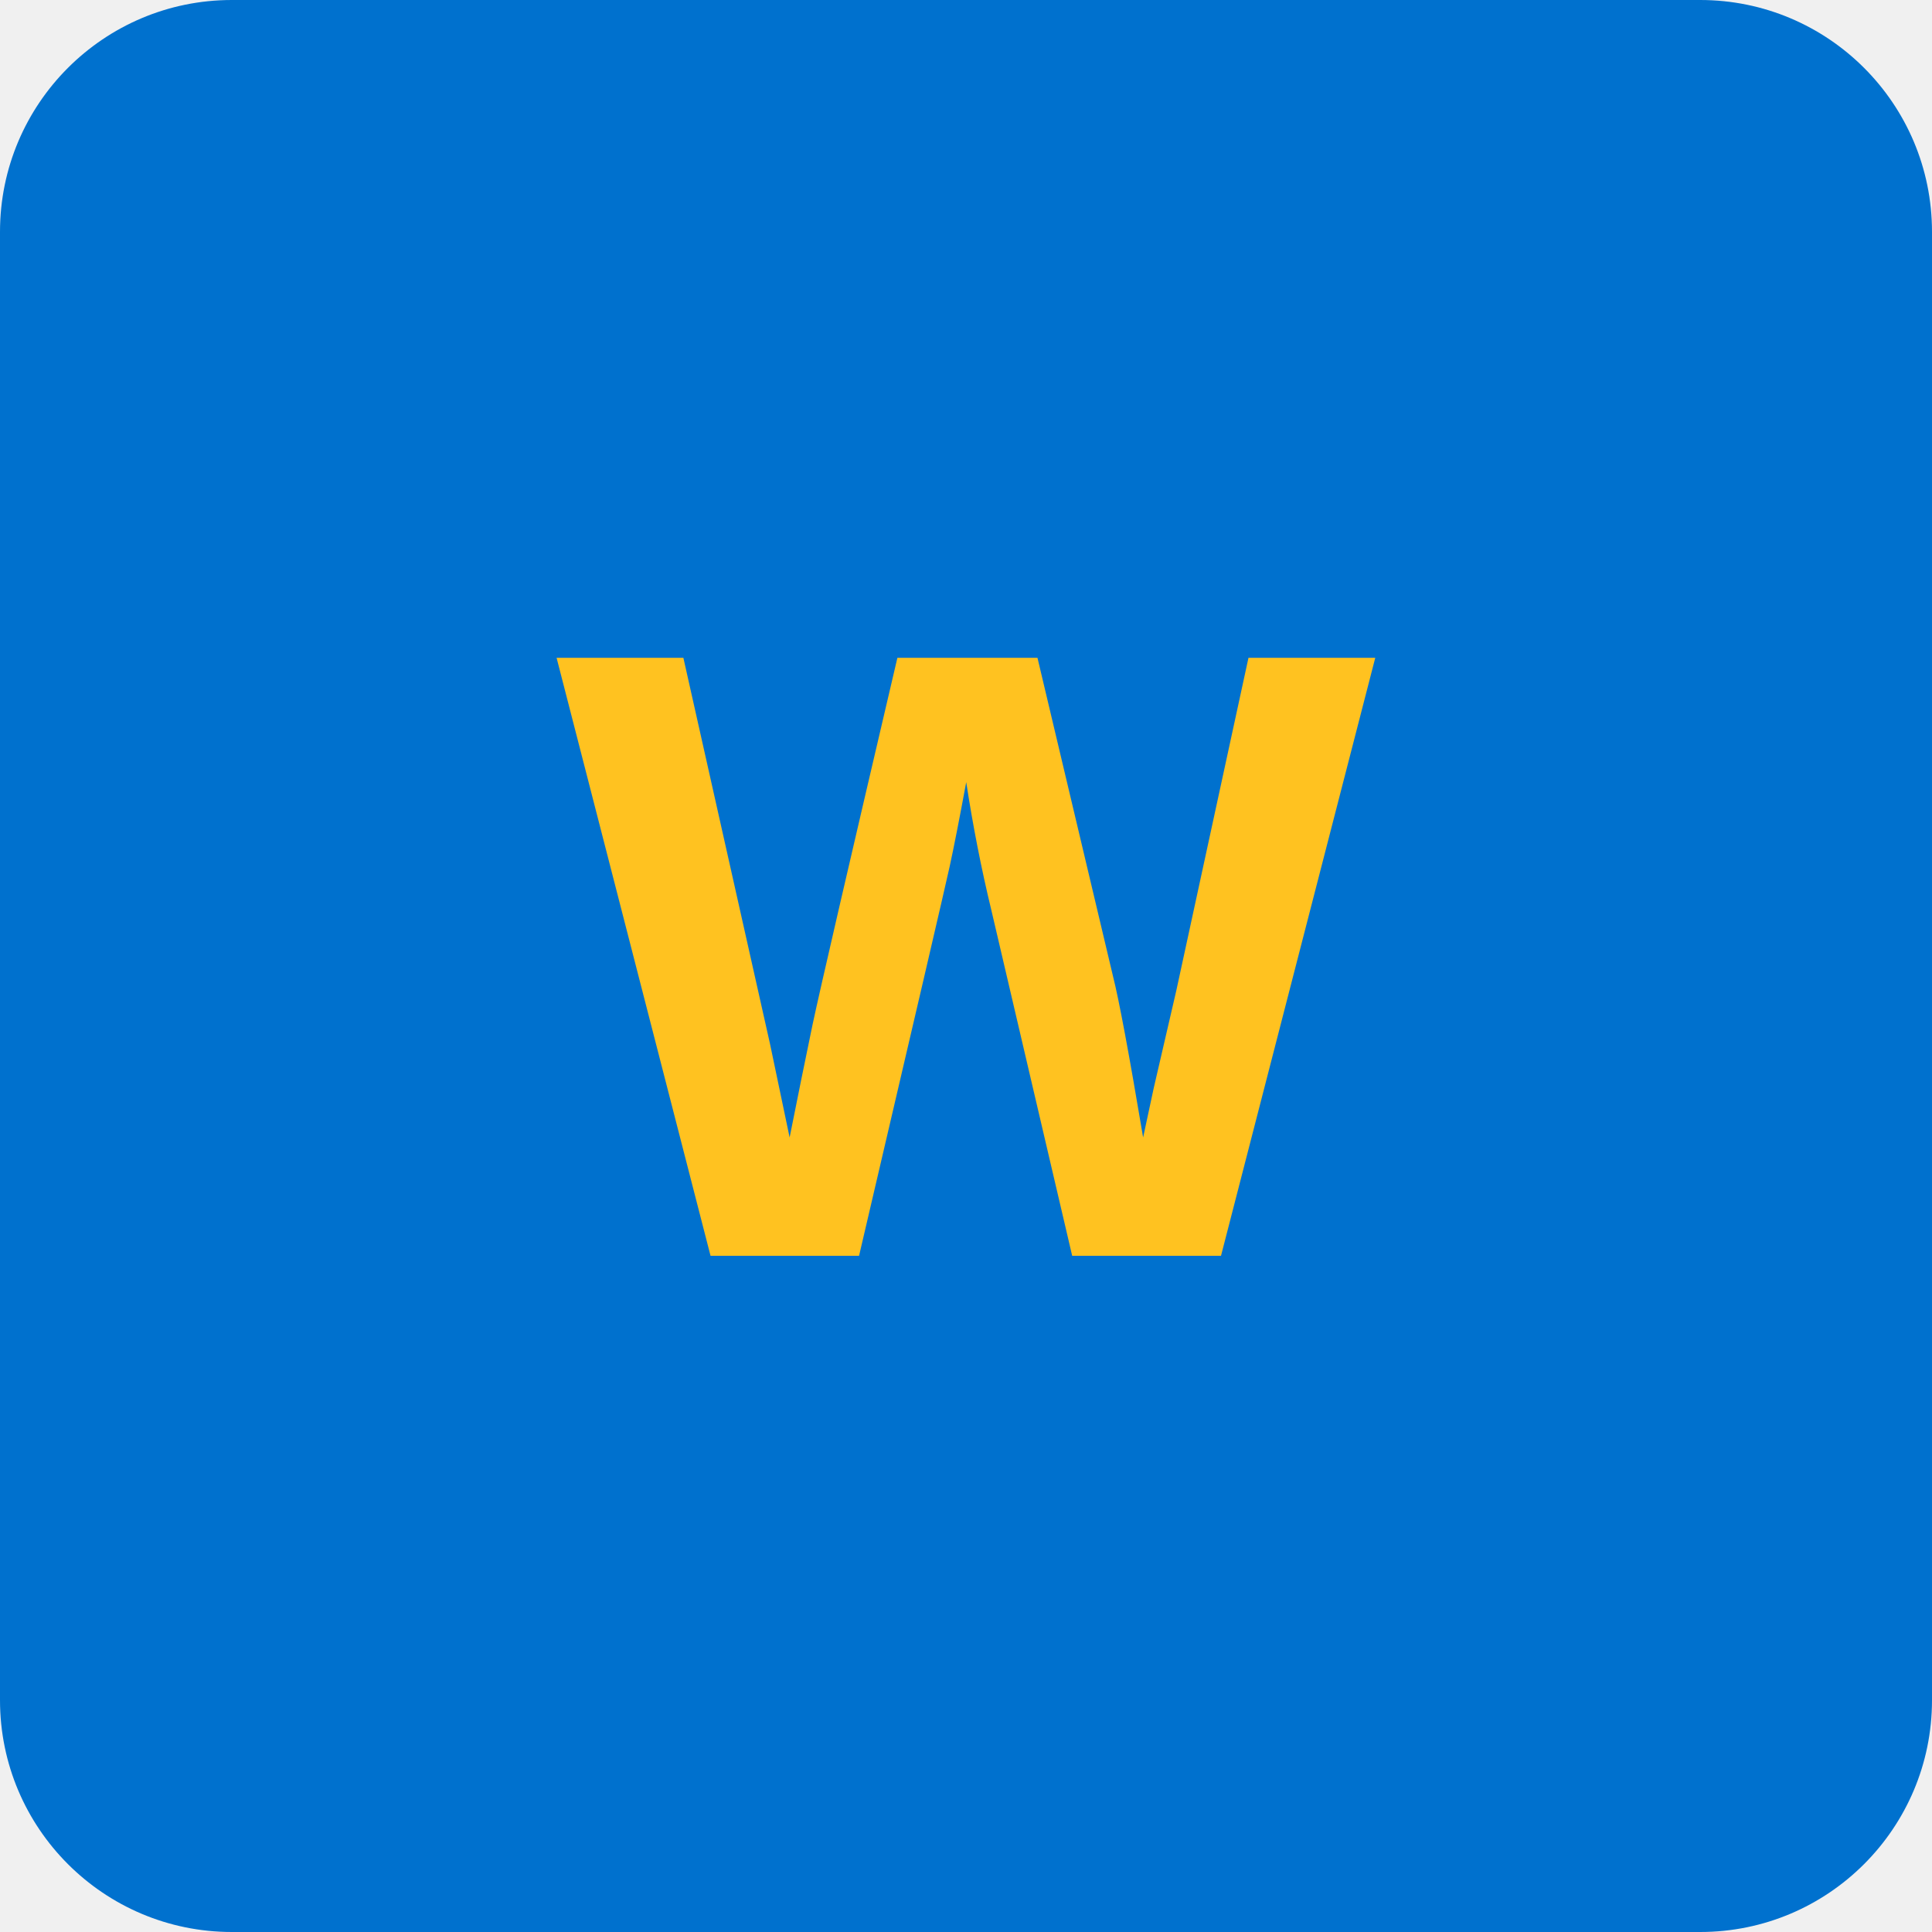
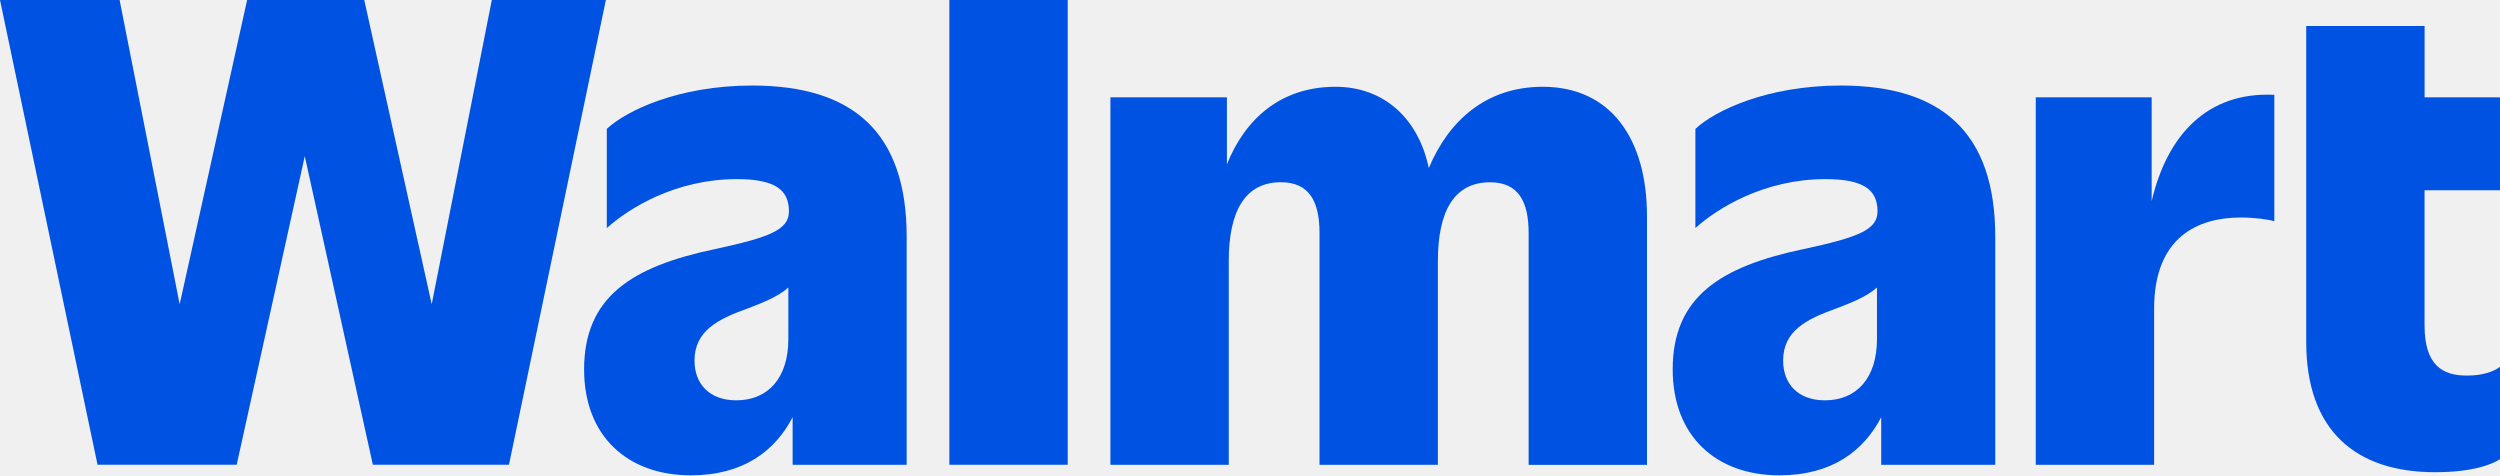
- <svg xmlns="http://www.w3.org/2000/svg" viewBox="0 0 100 100" width="100" height="100">
-   <rect width="100" height="100" fill="#0071CE" rx="12" />
-   <text x="50" y="65" font-family="Arial, sans-serif" font-size="45" font-weight="bold" fill="#FFC220" text-anchor="middle">W</text>
+ <svg xmlns="http://www.w3.org/2000/svg" width="1000" height="190.129" viewBox="0 0 264.583 50.305" version="1.1" id="svg1" xml:space="preserve">
+   <defs id="defs1">
+     <style id="style1">
+       .st0 {
+         fill: #0157e9;
+       }
+     </style>
+   </defs>
+   <g id="layer1" transform="translate(-54.50417,-108.7438)">
+     <g clip-path="none" id="g9" transform="matrix(0.4316207,0,0,0.4316207,54.50417,108.7438)" style="font-variation-settings:normal;opacity:1;vector-effect:none;fill:#0053e2;fill-opacity:1;stroke-width:1.96;stroke-linecap:butt;stroke-linejoin:miter;stroke-miterlimit:4;stroke-dasharray:none;stroke-dashoffset:0;stroke-opacity:1;-inkscape-stroke:none;stop-color:#000000;stop-opacity:1">
+       <path d="M 120.594,0 105.854,74.604 89.316,0 H 60.594 L 44.056,74.604 29.325,0 H 0 L 23.913,113.958 H 58.038 L 74.731,38.293 91.424,113.958 H 124.801 L 148.559,0 Z" fill="#ffffff" id="path3" style="font-variation-settings:normal;vector-effect:none;fill:#0053e2;fill-opacity:1;stroke-width:1.96;stroke-linecap:butt;stroke-linejoin:miter;stroke-miterlimit:4;stroke-dasharray:none;stroke-dashoffset:0;stroke-opacity:1;-inkscape-stroke:none;stop-color:#000000;stop-opacity:1" />
+       <path d="m 180.513,98.159 c -6.617,0 -10.222,-4.104 -10.222,-9.721 0,-7.295 5.714,-10.182 12.933,-12.764 3.76,-1.43 7.53,-2.914 10.076,-5.165 v 12.608 c 0,9.573 -4.965,15.043 -12.778,15.043 m 3.907,-77.186 c -18.199,0 -30.977,6.235 -35.641,10.634 v 24.311 c 5.412,-4.86 16.839,-11.999 31.88,-11.999 9.319,0 12.778,2.582 12.778,7.904 0,4.556 -4.81,6.382 -18.199,9.269 -20.298,4.252 -32.026,11.704 -32.026,29.476 0,16.408 10.678,25.981 26.167,25.981 12.969,0 20.718,-6.078 24.962,-14.249 v 11.667 h 27.965 V 58.048 c 0,-25.676 -13.234,-37.076 -37.895,-37.076" fill="#ffffff" id="path4" style="font-variation-settings:normal;vector-effect:none;fill:#0053e2;fill-opacity:1;stroke-width:1.96;stroke-linecap:butt;stroke-linejoin:miter;stroke-miterlimit:4;stroke-dasharray:none;stroke-dashoffset:0;stroke-opacity:1;-inkscape-stroke:none;stop-color:#000000;stop-opacity:1" />
+       <path d="m 261.805,0 h -29.024 v 113.958 h 29.024 z" fill="#ffffff" id="path5" style="font-variation-settings:normal;vector-effect:none;fill:#0053e2;fill-opacity:1;stroke-width:1.96;stroke-linecap:butt;stroke-linejoin:miter;stroke-miterlimit:4;stroke-dasharray:none;stroke-dashoffset:0;stroke-opacity:1;-inkscape-stroke:none;stop-color:#000000;stop-opacity:1" />
+       <path d="m 378.279,21.277 c -14.083,0 -23.183,8.55 -27.938,19.94 -2.555,-12.202 -11.034,-19.94 -22.89,-19.94 -13.426,0 -22.179,7.913 -26.614,19.027 V 23.86 H 272.27 v 90.107 h 29.023 V 63.979 c 0,-12.303 4.062,-19.294 12.778,-19.294 7.064,0 9.474,4.861 9.474,12.46 v 56.831 h 29.023 V 63.988 c 0,-12.303 4.062,-19.294 12.778,-19.294 7.064,0 9.474,4.86 9.474,12.46 v 56.831 h 29.023 V 53.032 c 0,-18.99 -8.871,-31.754 -25.564,-31.754 z" fill="#ffffff" id="path6" style="font-variation-settings:normal;vector-effect:none;fill:#0053e2;fill-opacity:1;stroke-width:1.96;stroke-linecap:butt;stroke-linejoin:miter;stroke-miterlimit:4;stroke-dasharray:none;stroke-dashoffset:0;stroke-opacity:1;-inkscape-stroke:none;stop-color:#000000;stop-opacity:1" />
+       <path d="m 447.444,98.159 c -6.617,0 -10.222,-4.104 -10.222,-9.721 0,-7.295 5.714,-10.182 12.933,-12.764 3.76,-1.43 7.53,-2.914 10.076,-5.165 v 12.608 c 0,9.573 -4.965,15.043 -12.787,15.043 z m 3.907,-77.186 c -18.199,0 -30.977,6.235 -35.641,10.634 v 24.311 c 5.412,-4.86 16.839,-11.999 31.88,-11.999 9.319,0 12.778,2.582 12.778,7.904 0,4.556 -4.81,6.382 -18.199,9.269 -20.298,4.252 -32.026,11.704 -32.026,29.476 0,16.408 10.678,25.981 26.166,25.981 12.97,0 20.719,-6.078 24.963,-14.249 v 11.667 h 27.964 V 58.048 c 0,-25.676 -13.234,-37.076 -37.895,-37.076" fill="#ffffff" id="path7" style="font-variation-settings:normal;vector-effect:none;fill:#0053e2;fill-opacity:1;stroke-width:1.96;stroke-linecap:butt;stroke-linejoin:miter;stroke-miterlimit:4;stroke-dasharray:none;stroke-dashoffset:0;stroke-opacity:1;-inkscape-stroke:none;stop-color:#000000;stop-opacity:1" />
+       <path d="M 527.589,49.315 V 23.86 h -28.421 v 90.107 h 29.024 V 75.674 c 0,-17.625 10.824,-22.338 21.201,-22.338 3.459,0 6.763,0.452 8.269,0.913 v -30.998 c -16.328,-0.793 -26.249,9.739 -30.073,26.064 z" fill="#ffffff" id="path8" style="font-variation-settings:normal;vector-effect:none;fill:#0053e2;fill-opacity:1;stroke-width:1.96;stroke-linecap:butt;stroke-linejoin:miter;stroke-miterlimit:4;stroke-dasharray:none;stroke-dashoffset:0;stroke-opacity:1;-inkscape-stroke:none;stop-color:#000000;stop-opacity:1" />
+       <path d="M 612.999,46.649 V 23.859 H 594.508 V 6.382 H 565.484 V 83.872 c 0,21.729 12.176,31.911 31.579,31.911 9.027,0 13.837,-1.826 15.936,-3.191 V 89.95 c -1.652,1.217 -4.363,2.13 -7.822,2.13 -6.462,0.148 -10.678,-2.739 -10.678,-12.303 V 46.649 h 18.491 z" fill="#ffffff" id="path9" style="font-variation-settings:normal;vector-effect:none;fill:#0053e2;fill-opacity:1;stroke-width:1.96;stroke-linecap:butt;stroke-linejoin:miter;stroke-miterlimit:4;stroke-dasharray:none;stroke-dashoffset:0;stroke-opacity:1;-inkscape-stroke:none;stop-color:#000000;stop-opacity:1" />
+     </g>
+   </g>
</svg>
